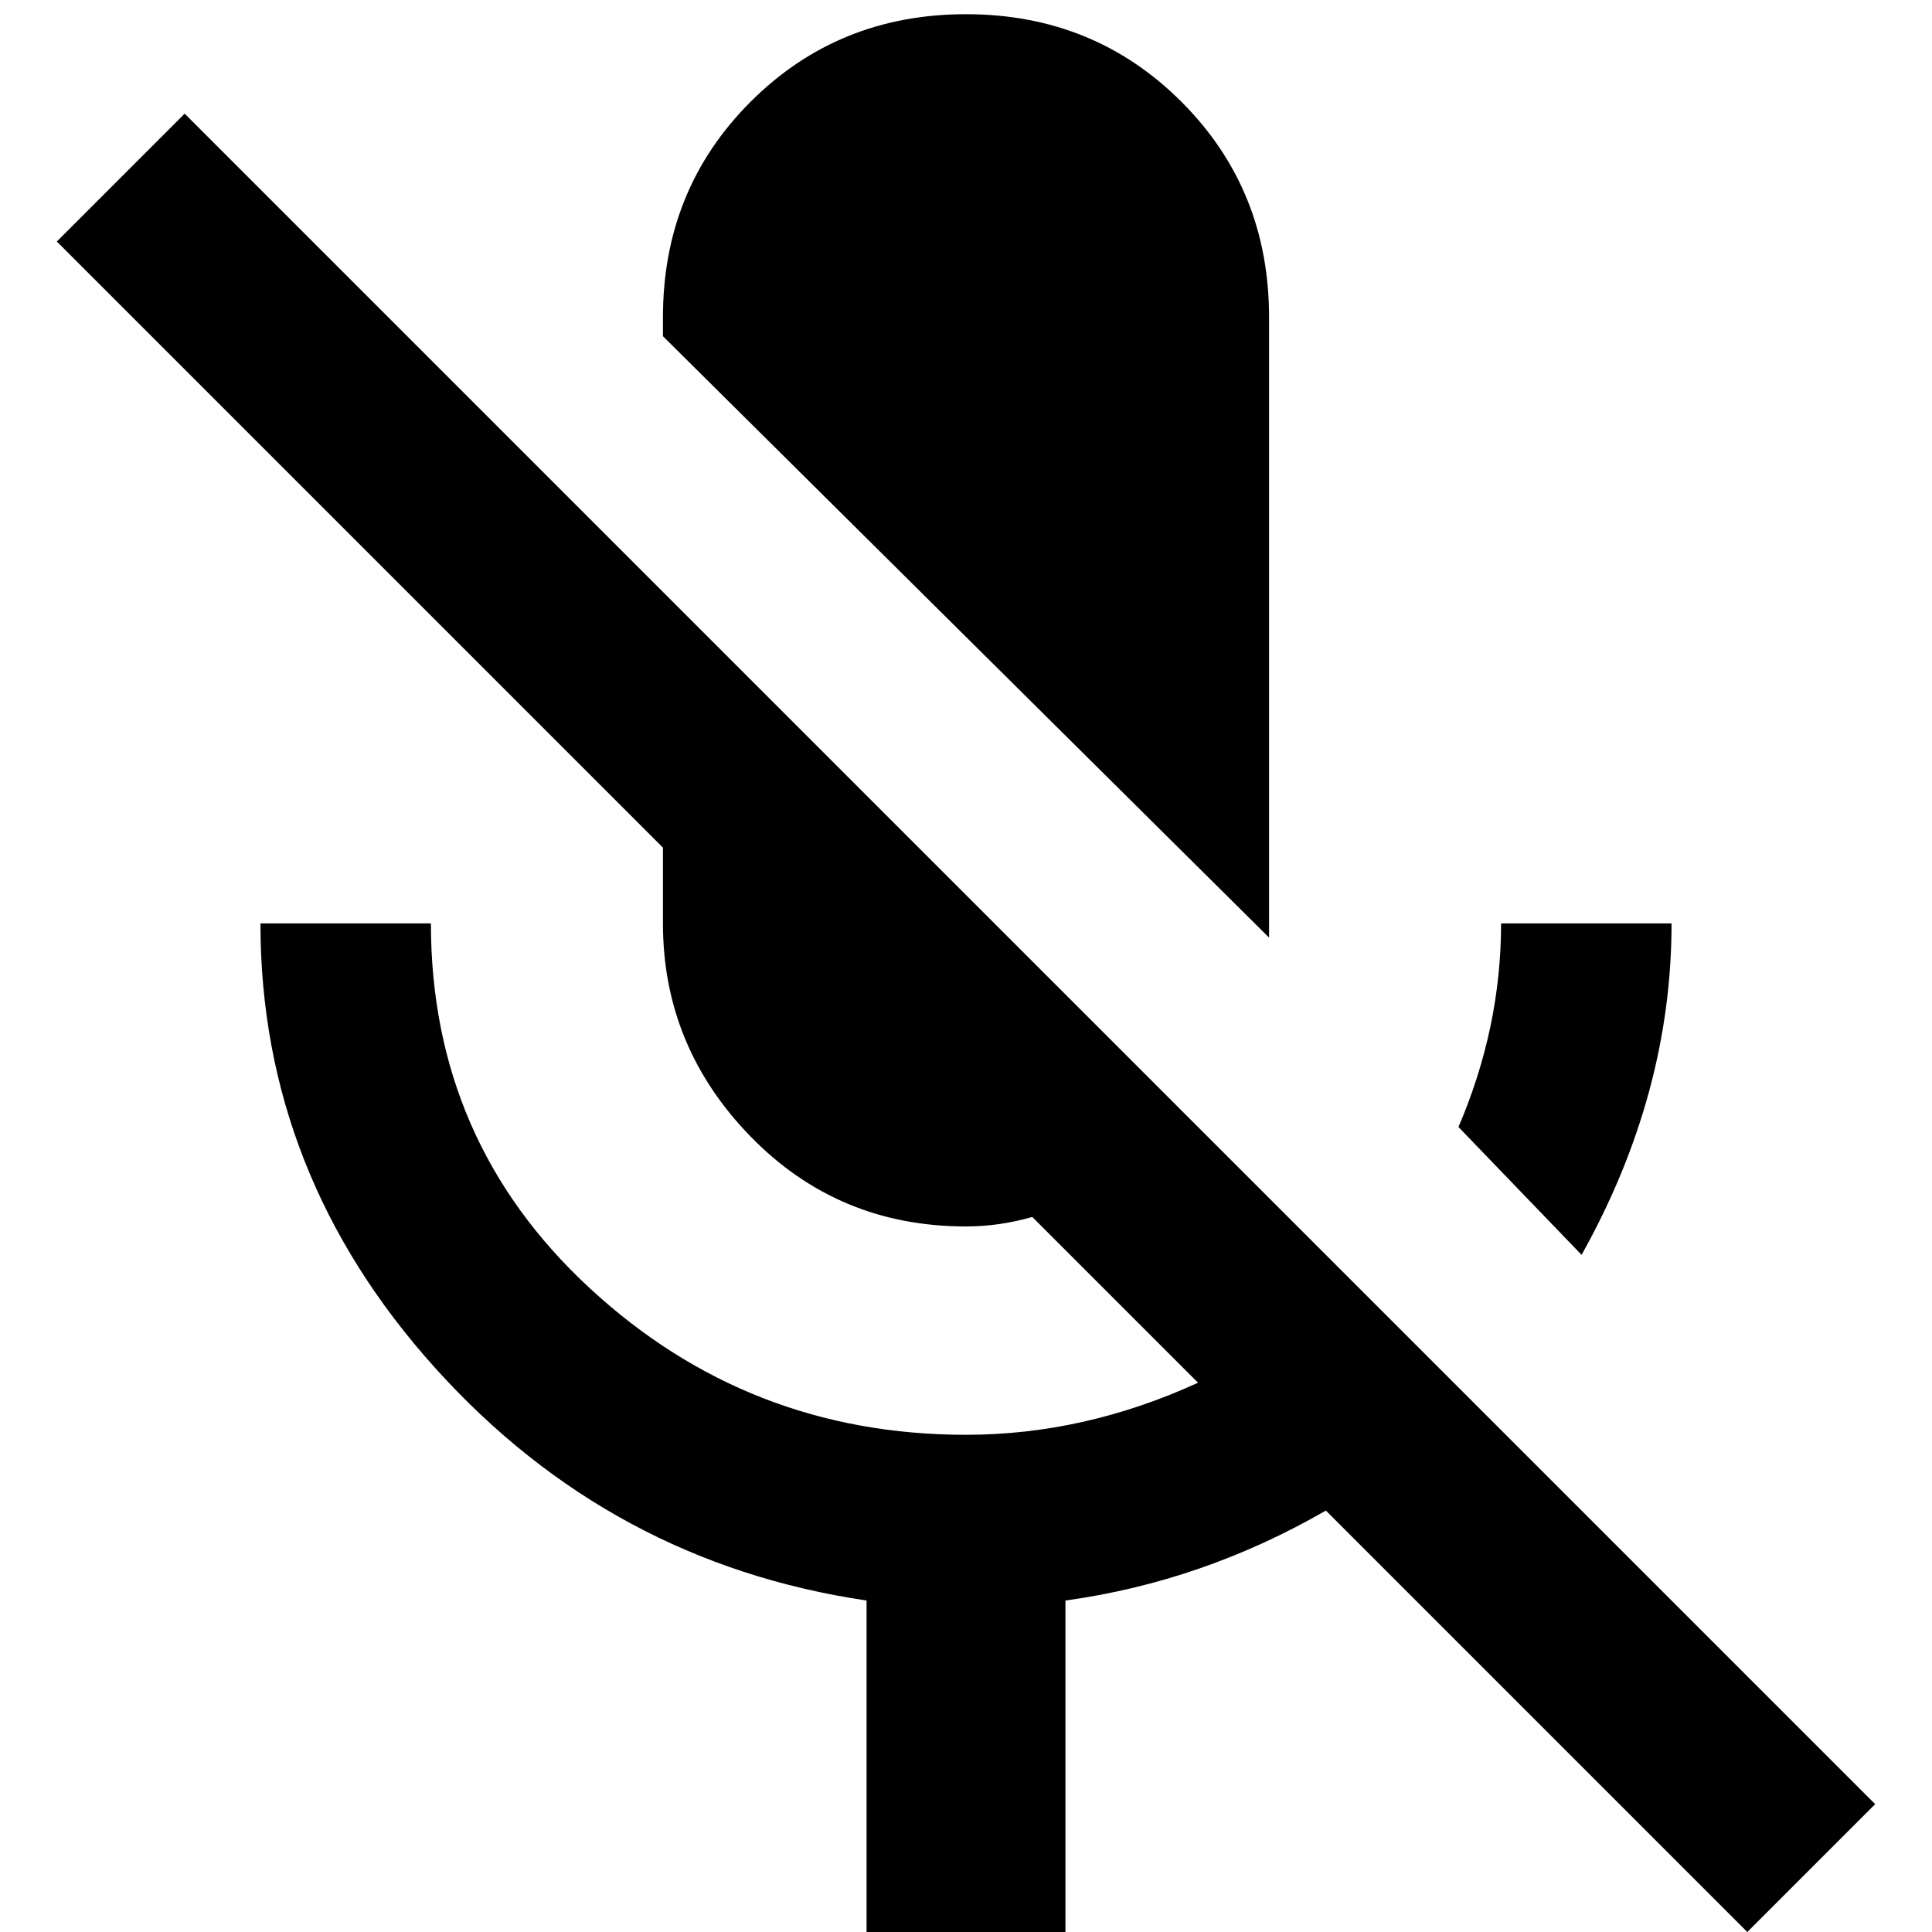
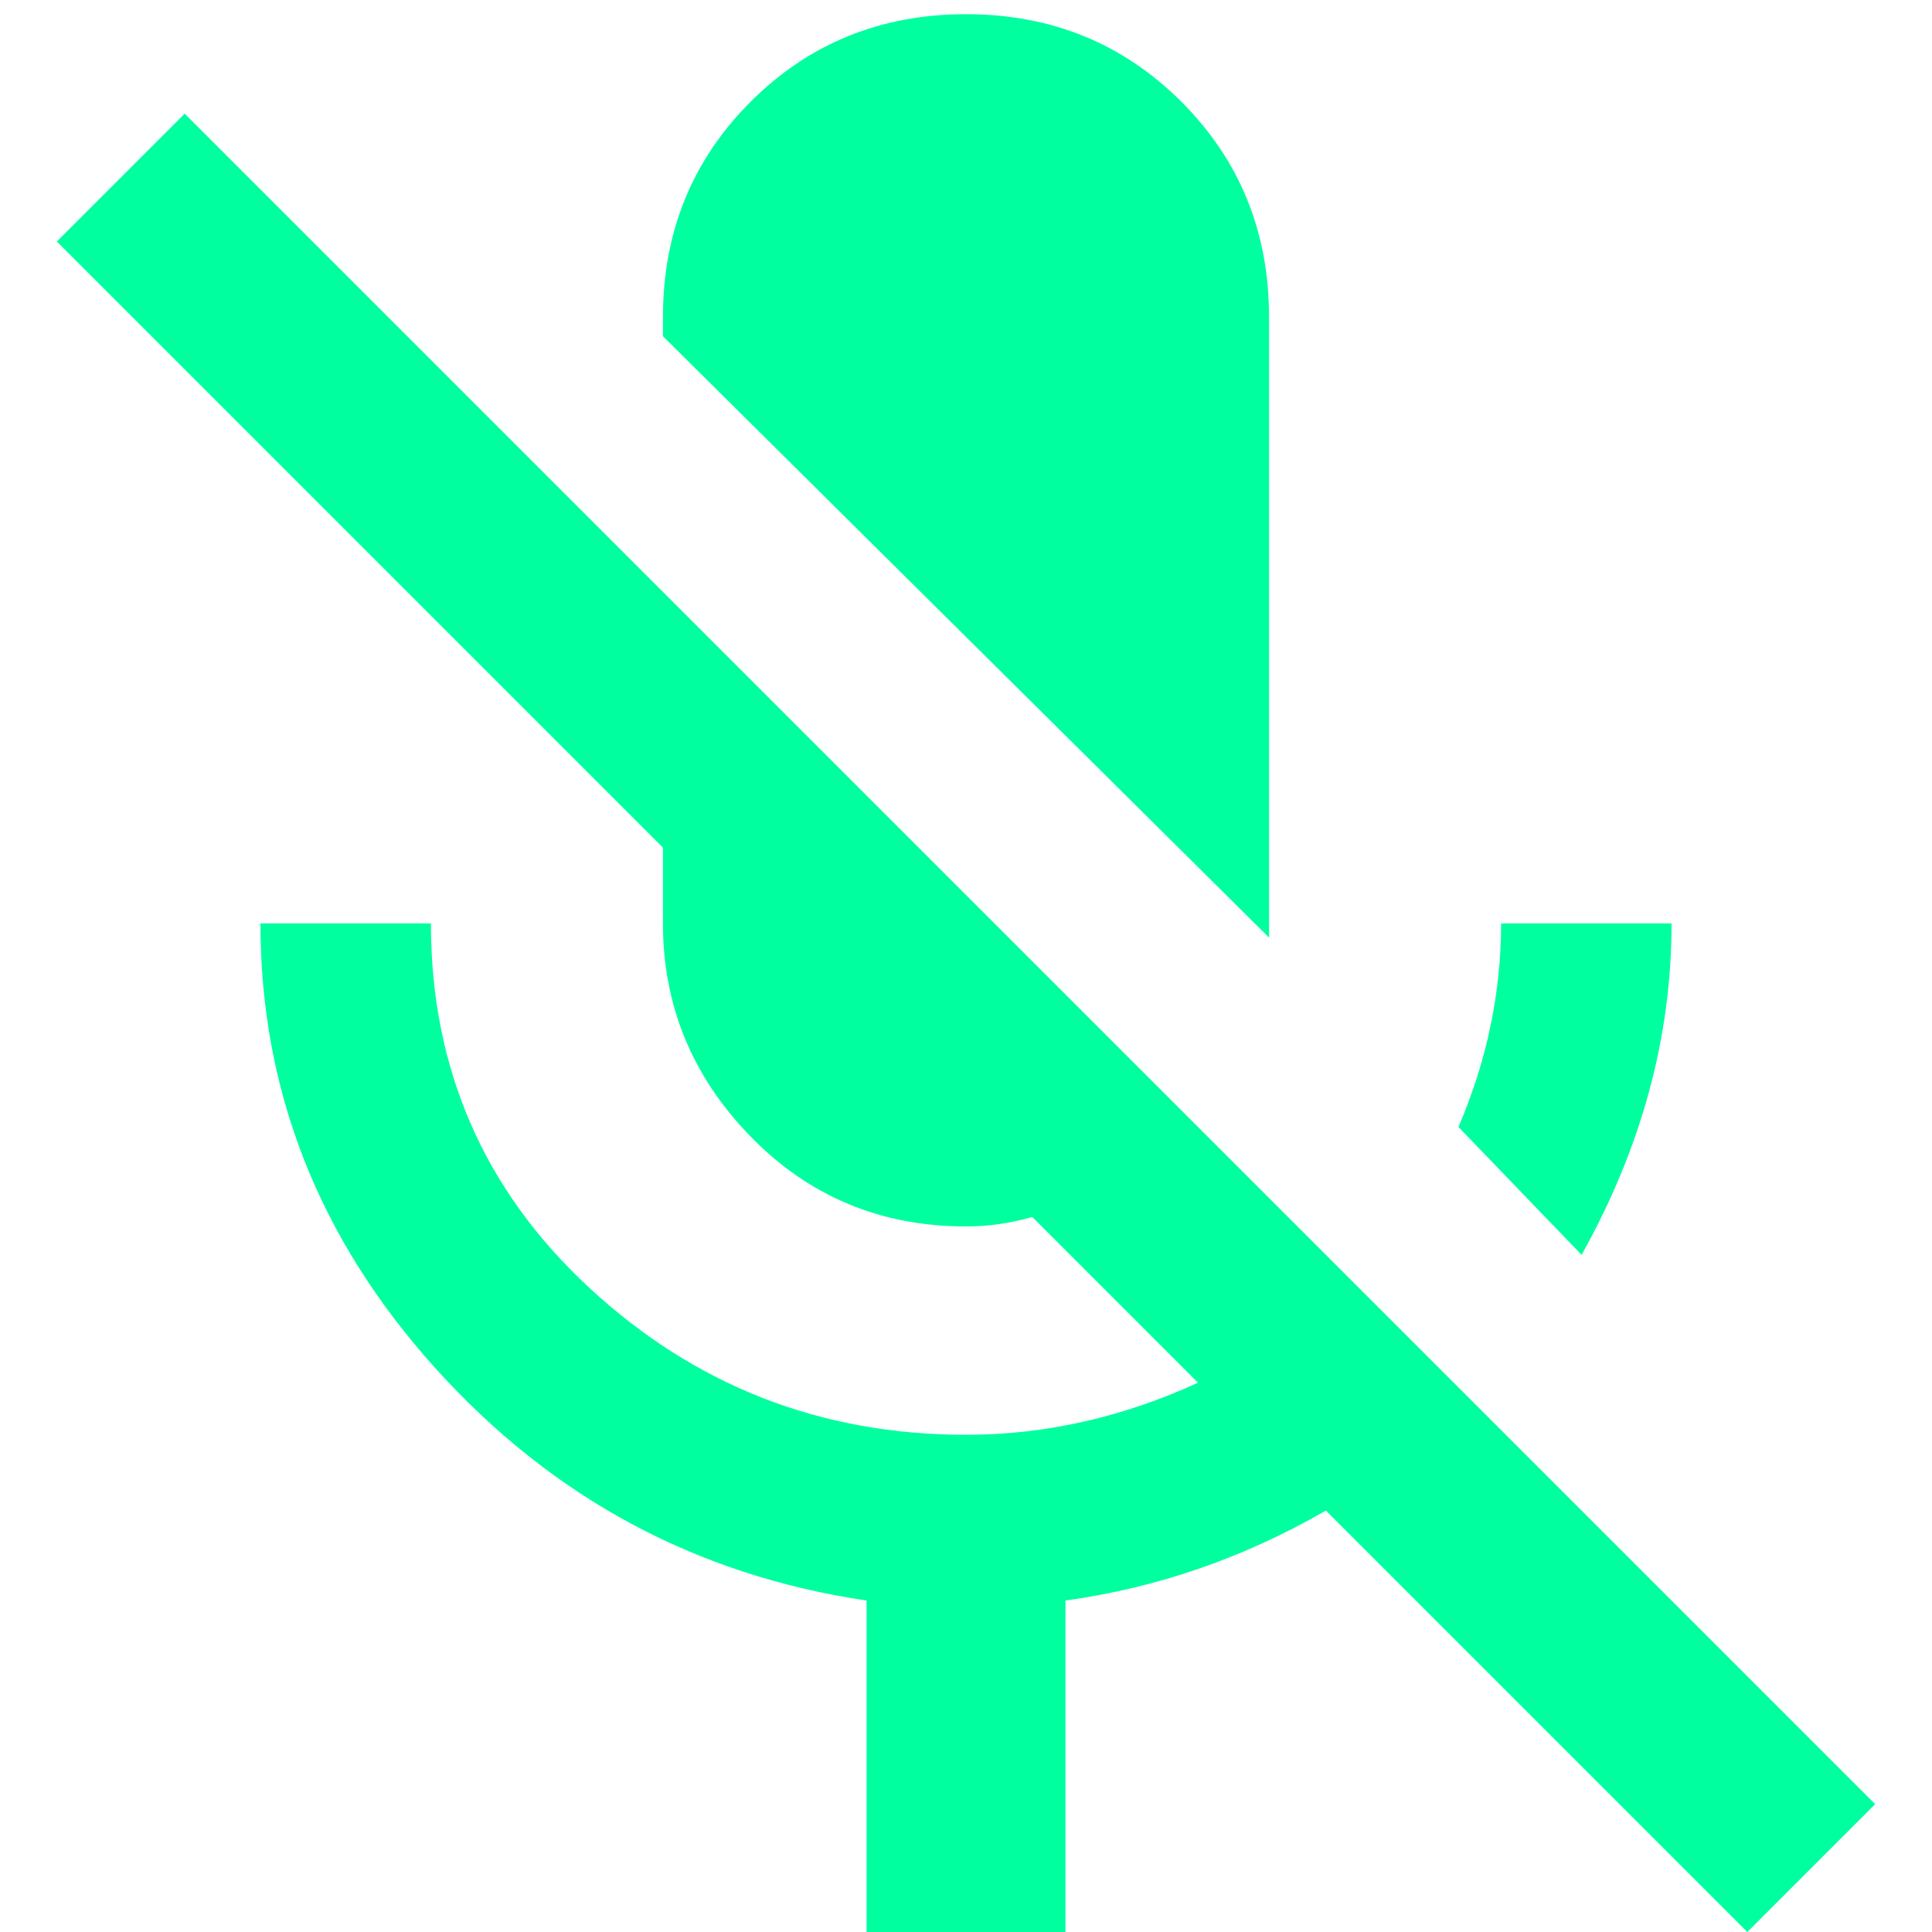
<svg xmlns="http://www.w3.org/2000/svg" width="256" height="256" viewBox="0 0 384 408">
  <rect x="0" y="0" width="384" height="408" rx="8" fill="none" />
-   <svg viewBox="0 0 384 408" fill="#000000" x="0" y="0" width="384" height="408">
-     <path fill="#000000" d="M341 195q0 36-19 70l-26-27q9-21 9-43h36zm-85 3L128 71v-4q0-27 18.5-45.5T192 3t45.5 18.5T256 67v131zM27 24l357 357l-27 27l-89-89q-26 15-55 19v70h-42v-70q-54-8-91-49t-37-94h36q0 46 33.5 77t79.5 31q25 0 49-11l-35-35q-7 2-14 2q-27 0-45.5-19T128 195v-16L0 51z" />
+   <svg viewBox="0 0 384 408" fill="#00ff9f" x="0" y="0" width="384" height="408">
+     <path fill="#00ff9f" d="M341 195q0 36-19 70l-26-27q9-21 9-43h36zm-85 3L128 71v-4q0-27 18.5-45.5T192 3t45.5 18.5T256 67v131zM27 24l357 357l-27 27l-89-89q-26 15-55 19v70h-42v-70q-54-8-91-49t-37-94h36q0 46 33.5 77t79.5 31q25 0 49-11l-35-35q-7 2-14 2q-27 0-45.5-19T128 195v-16L0 51z" />
  </svg>
</svg>
